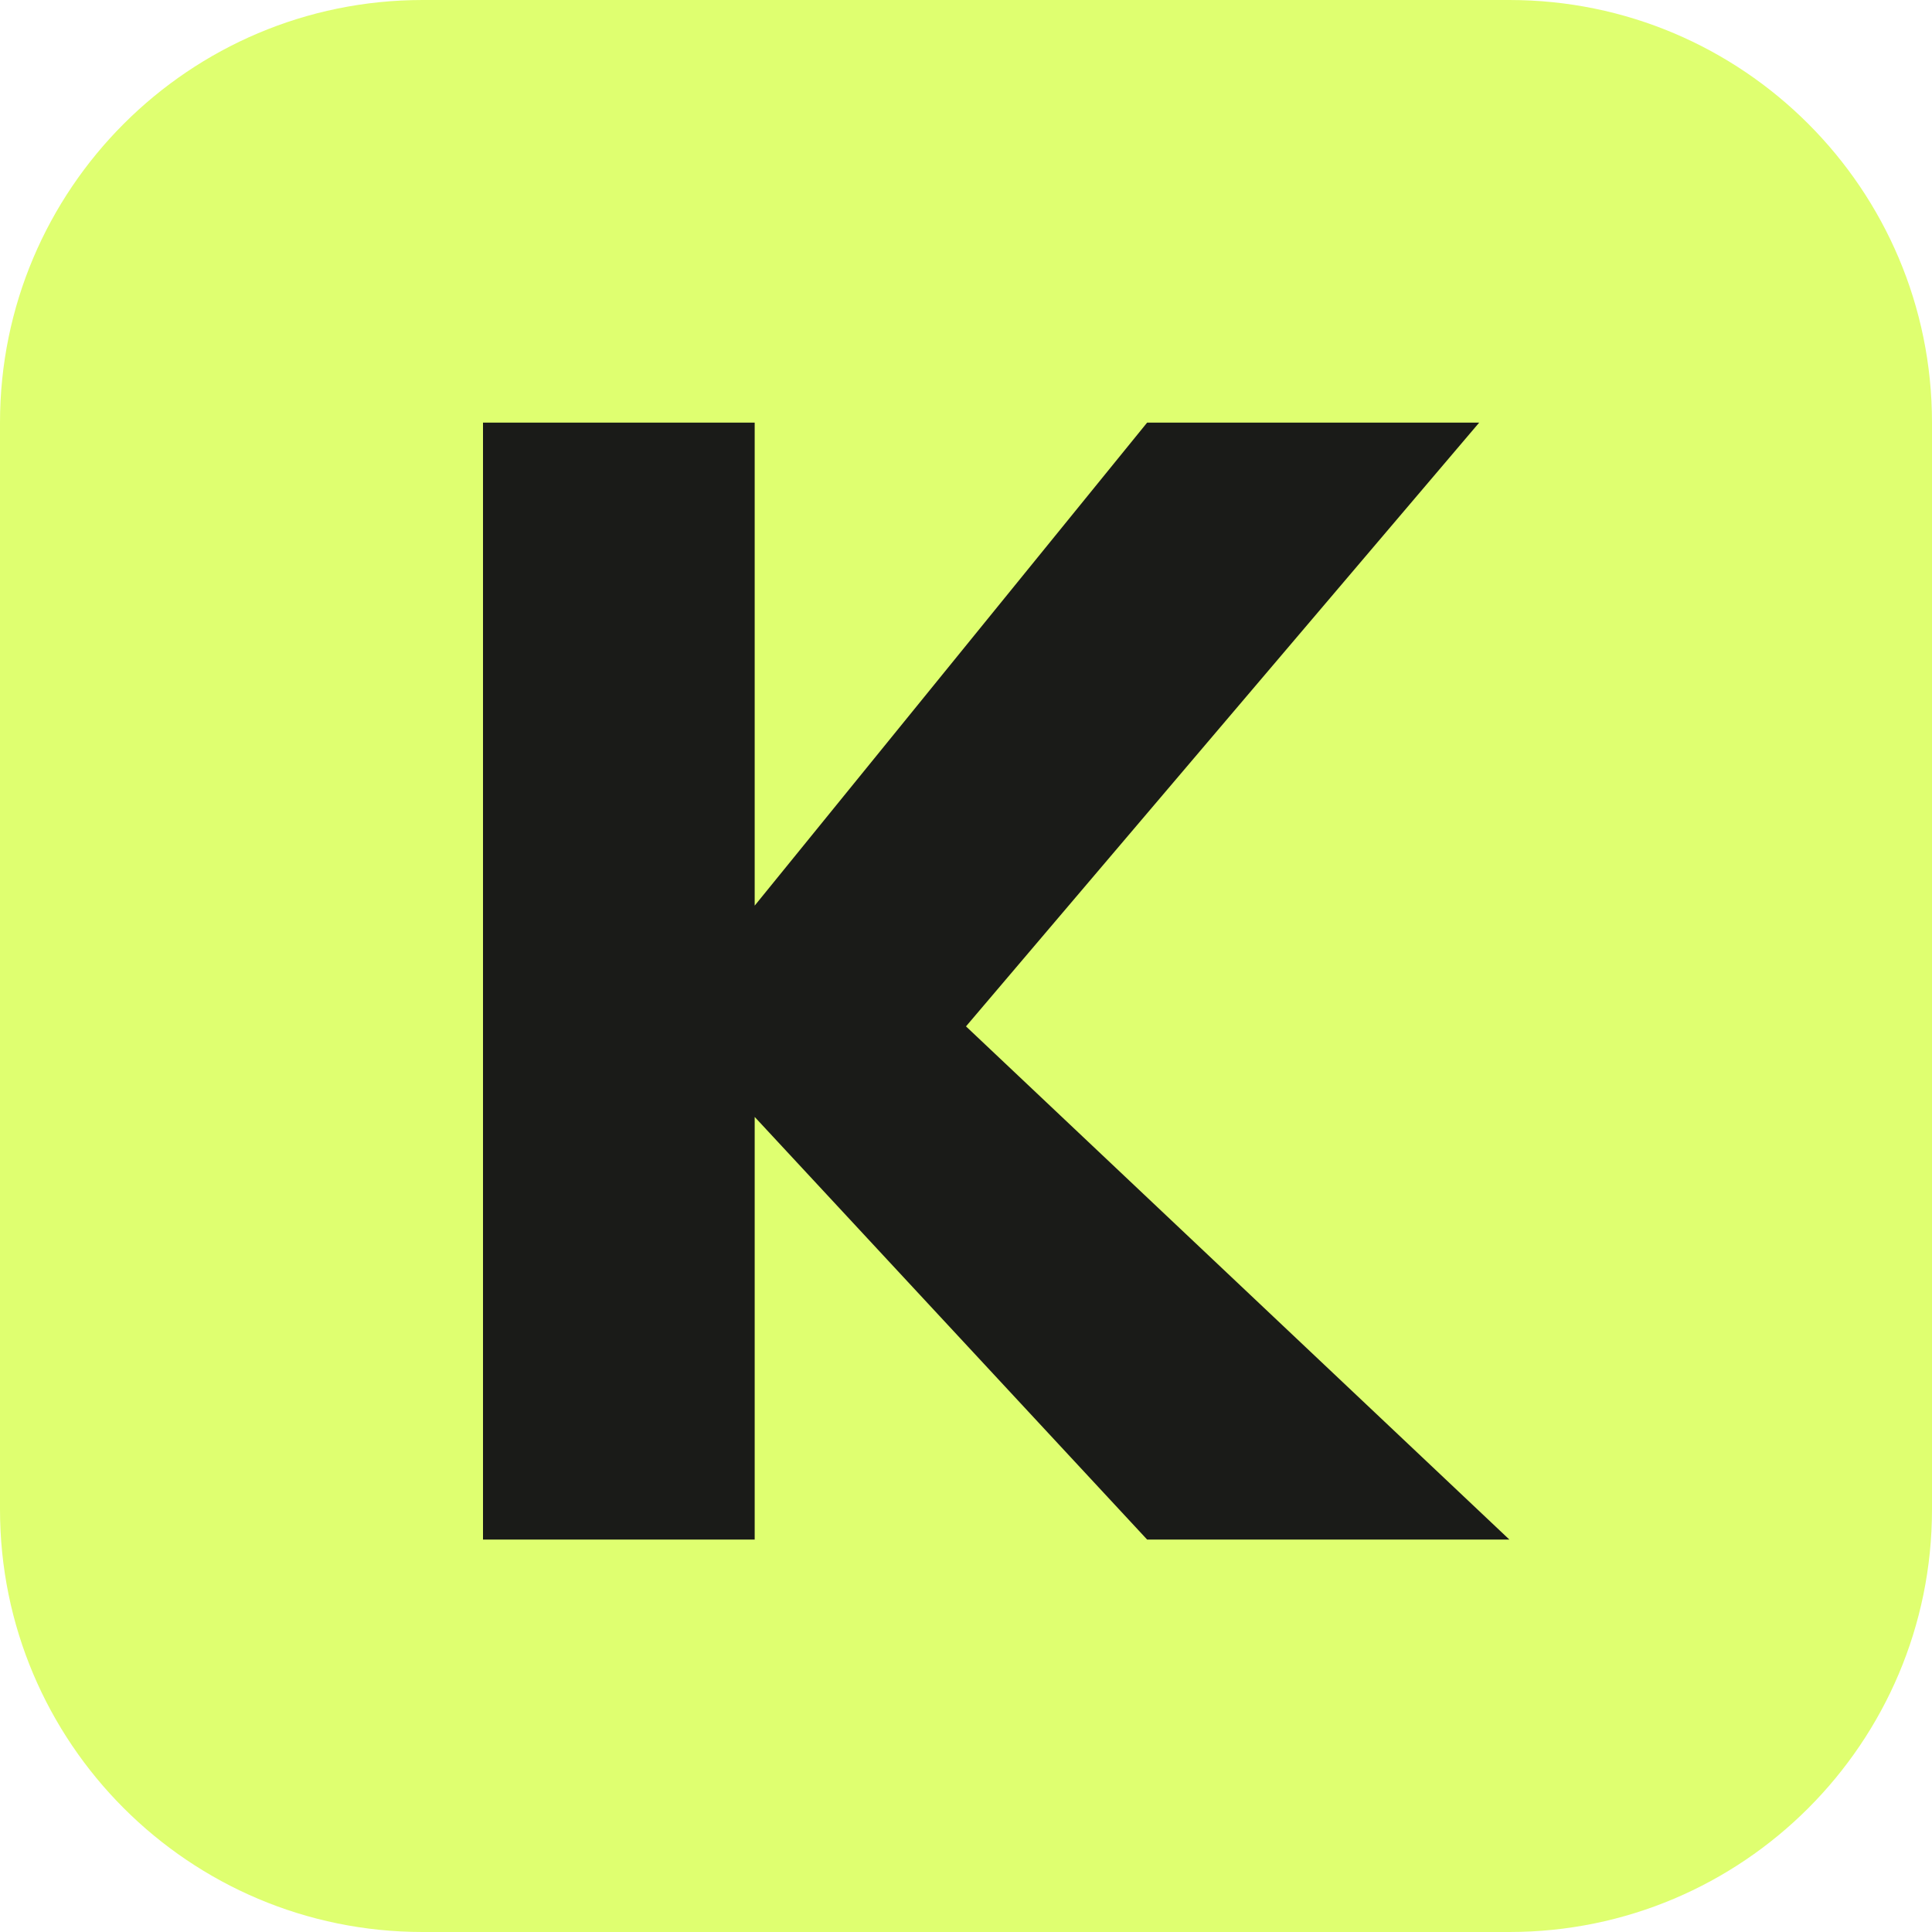
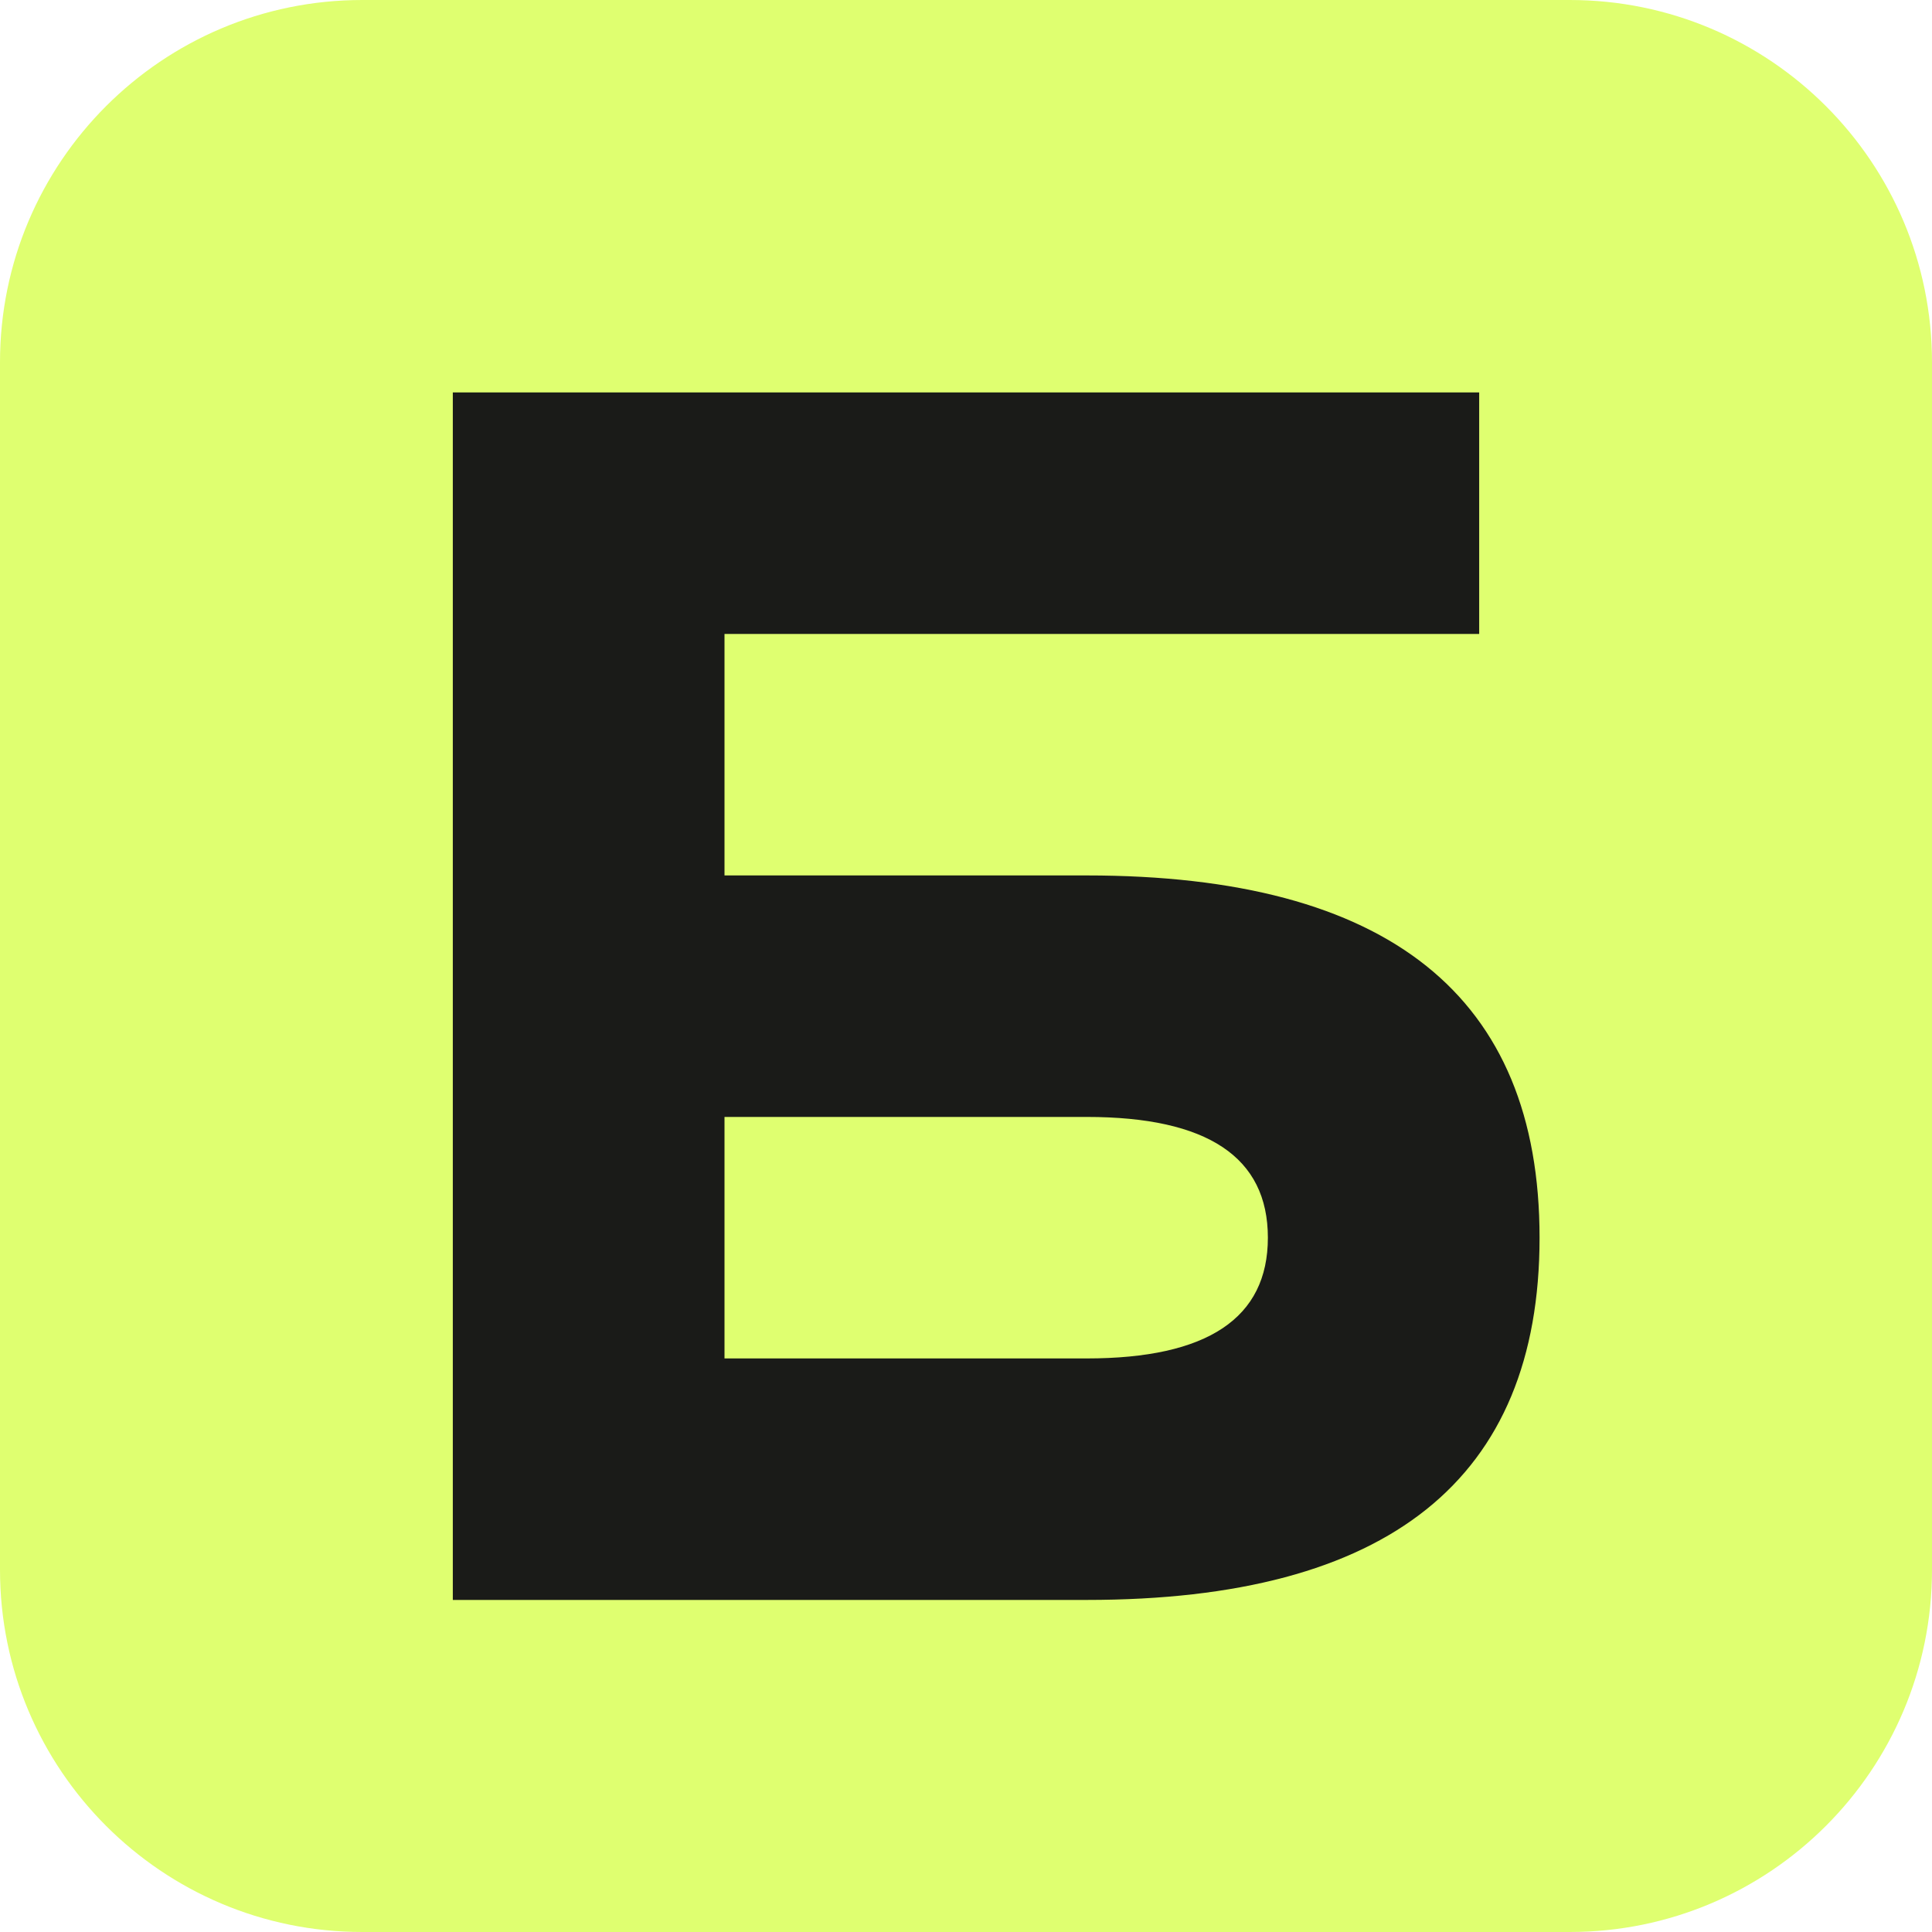
<svg xmlns="http://www.w3.org/2000/svg" viewBox="0 0 64 64">
-   <rect width="64" height="64" rx="14" fill="#dfff70" />
-   <path d="M16 14h9v16l13-16h11L32 34l18 17H38L25 37v14h-9Z" fill="#1a1b18" />
+   <rect width="64" height="64" rx="12" fill="#dfff70" />
+   <path fill="#1a1b18" d="M15 13h34v8H24v8h12q15 0 15 12T36 53H15Zm9 24v8h12q6 0 6-4t-6-4Z" />
</svg>
